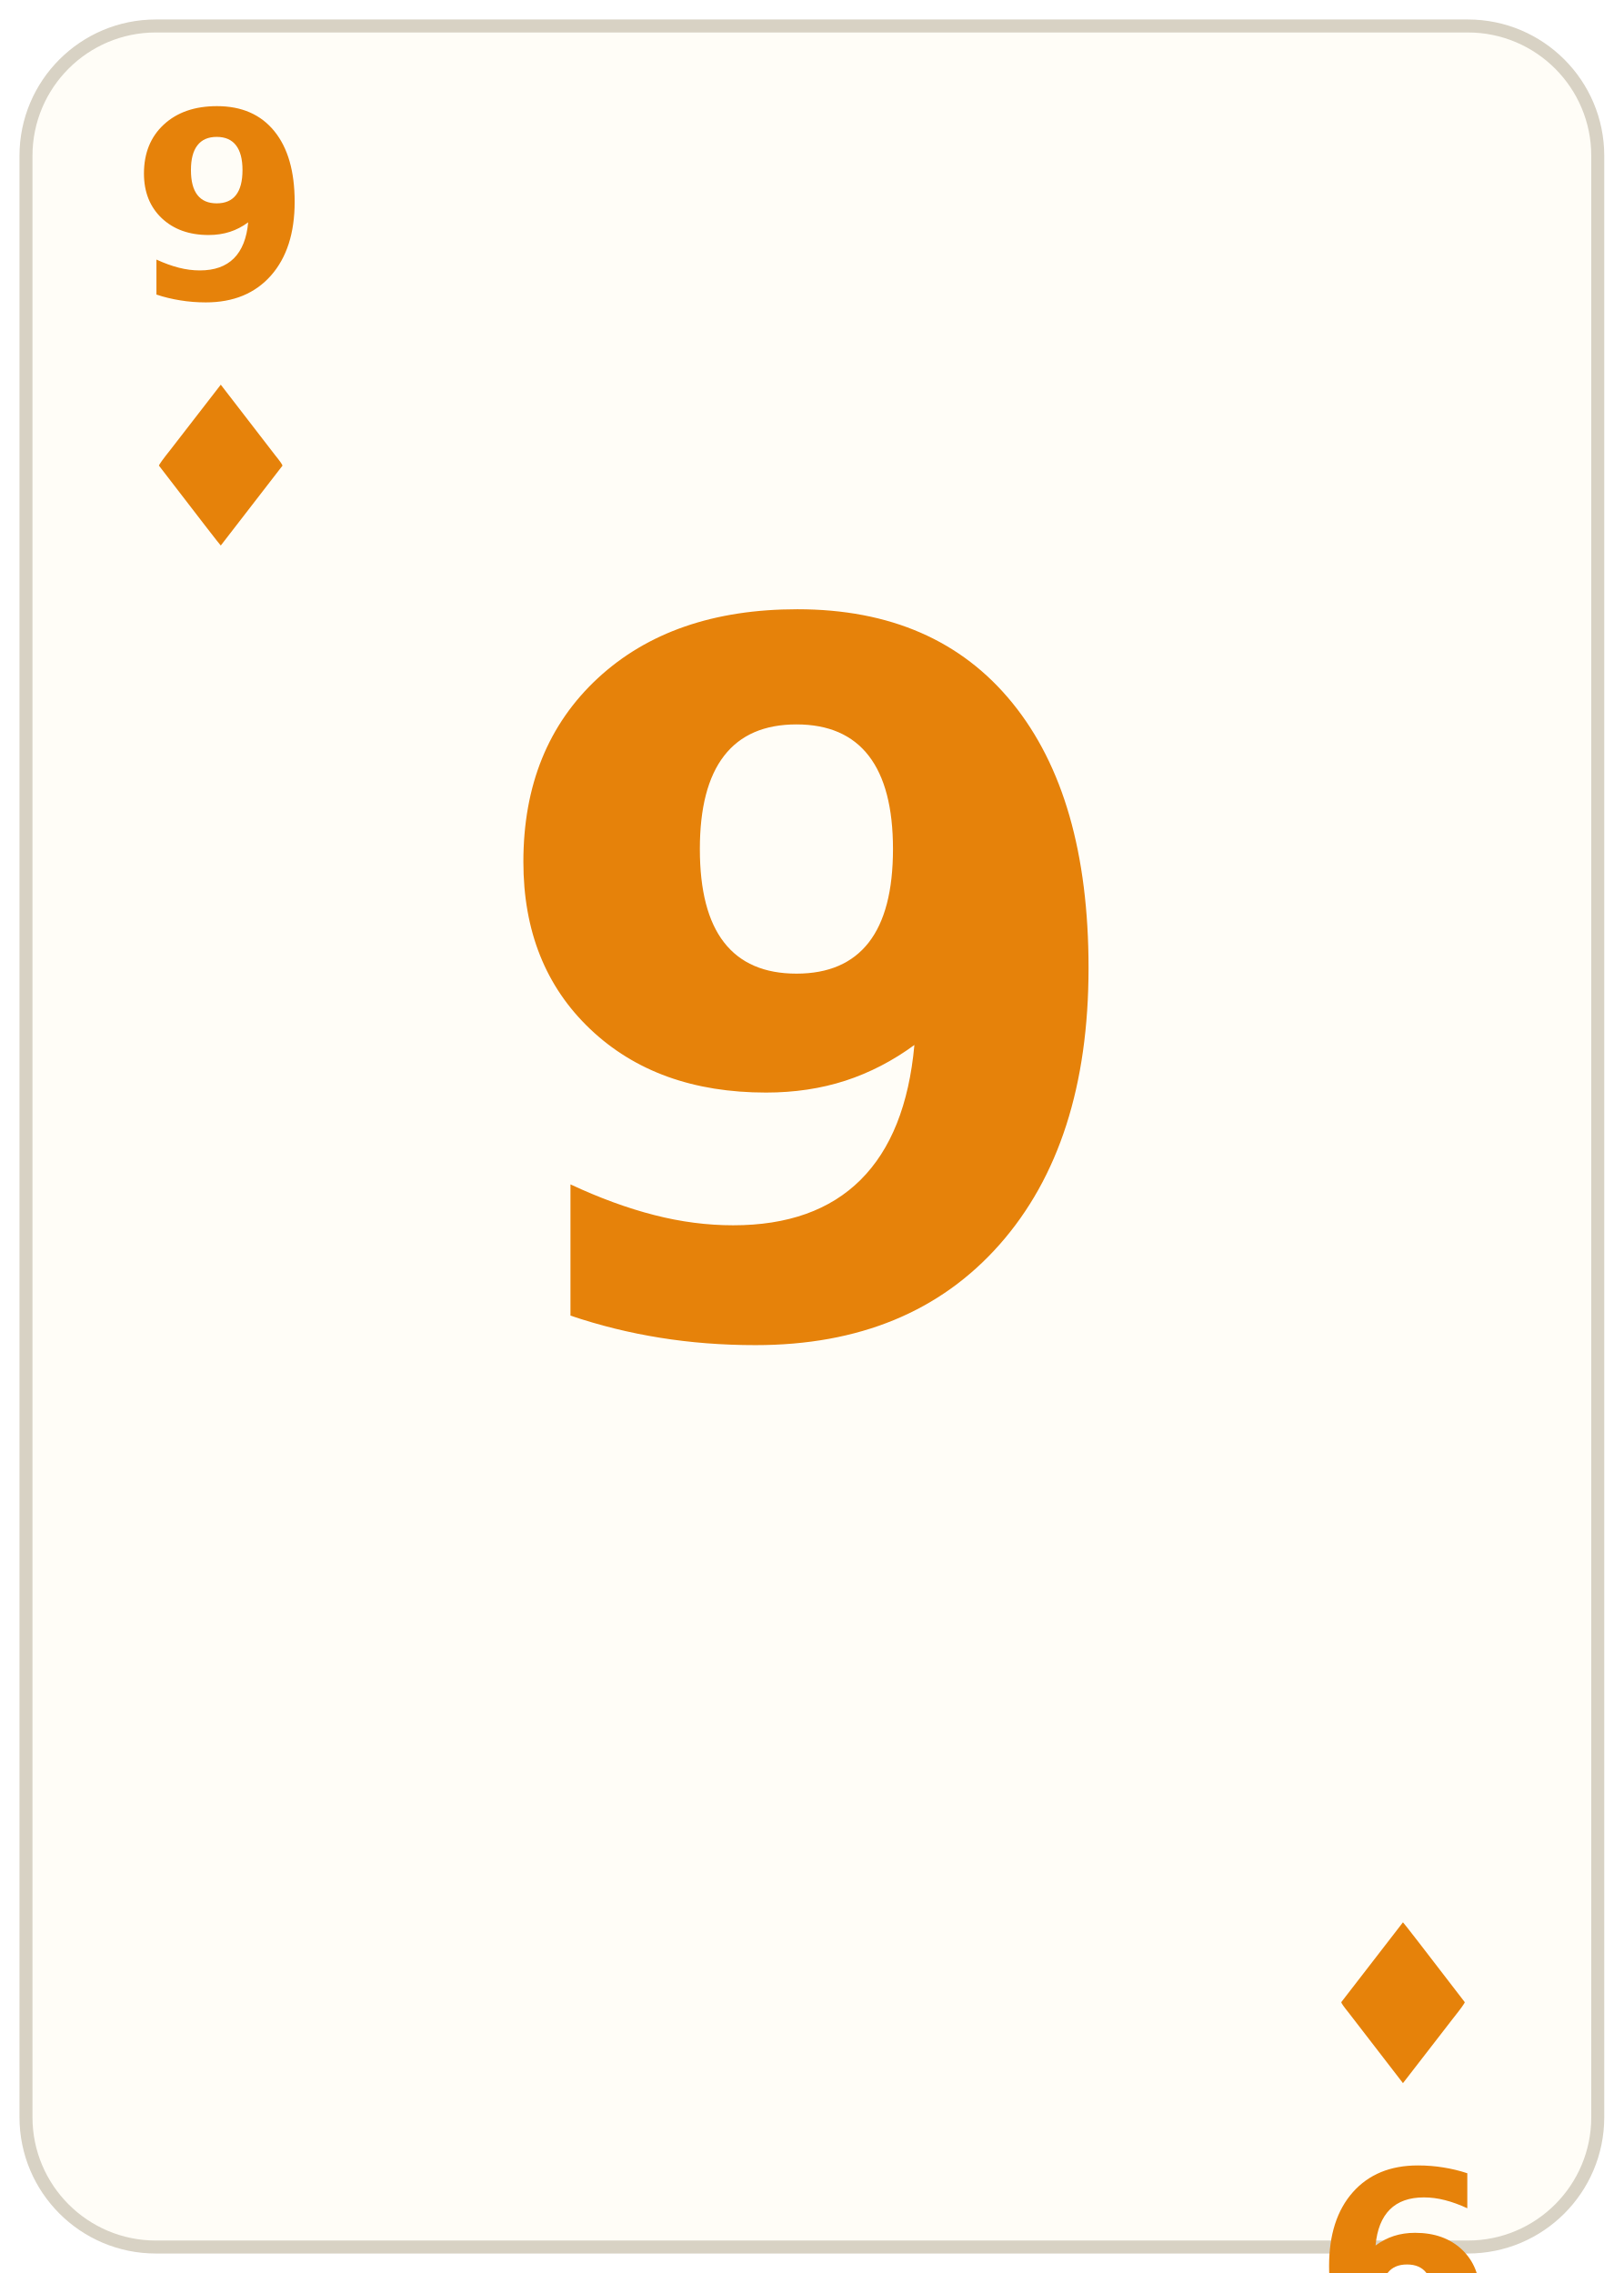
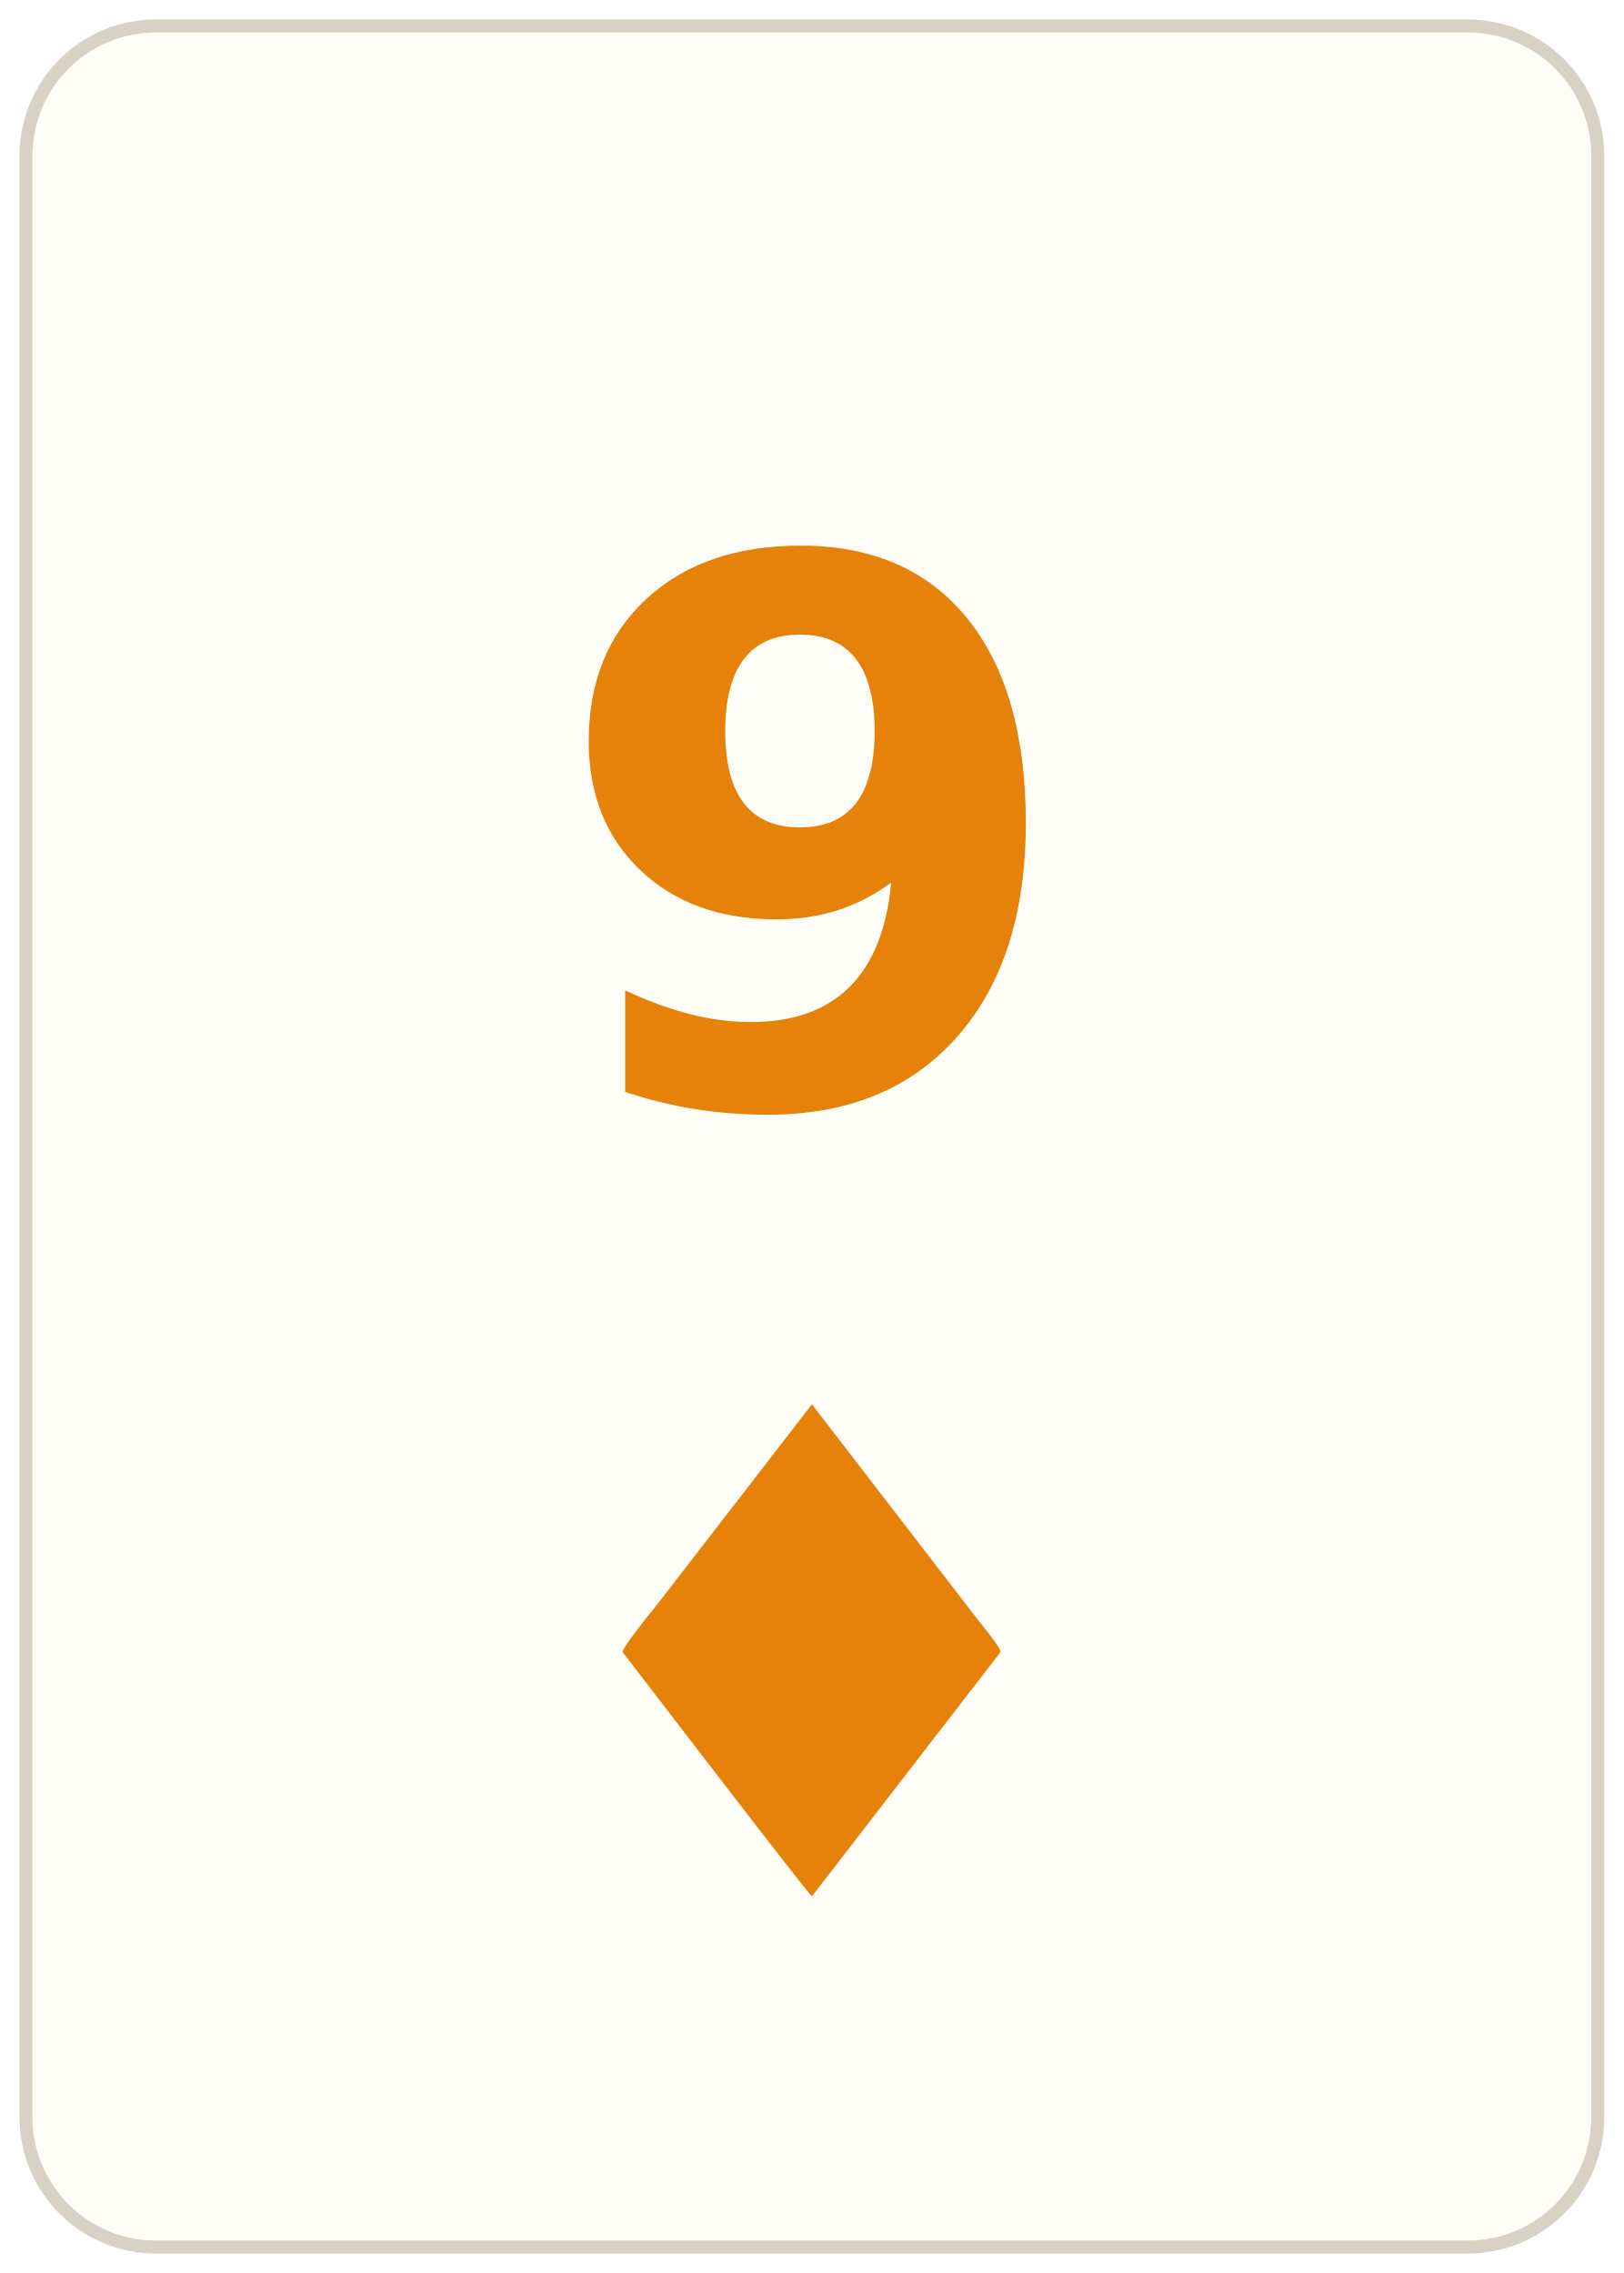
<svg xmlns="http://www.w3.org/2000/svg" viewBox="0 0 250 350" font-family="'DejaVu Sans','Arial Unicode MS','Segoe UI Symbol',sans-serif">
  <rect x="4" y="4" width="242" height="342" rx="20" ry="20" fill="#fffdf7" stroke="#d8d2c4" stroke-width="2" />
  <g fill="#e6820a" text-anchor="middle">
-     <text x="34" y="46" font-size="40" font-weight="700">9</text>
-     <text x="34" y="84" font-size="34">♦</text>
-     <g transform="rotate(180 216 312)">
-       <text x="216" y="290" font-size="40" font-weight="700">9</text>
-       <text x="216" y="328" font-size="34">♦</text>
-     </g>
-     <text x="125" y="205" font-size="150" font-weight="700">9</text>
+     <text x="125" y="170" font-size="116" font-weight="700">9</text>
+     <text x="125" y="292" font-size="104">♦</text>
  </g>
</svg>
